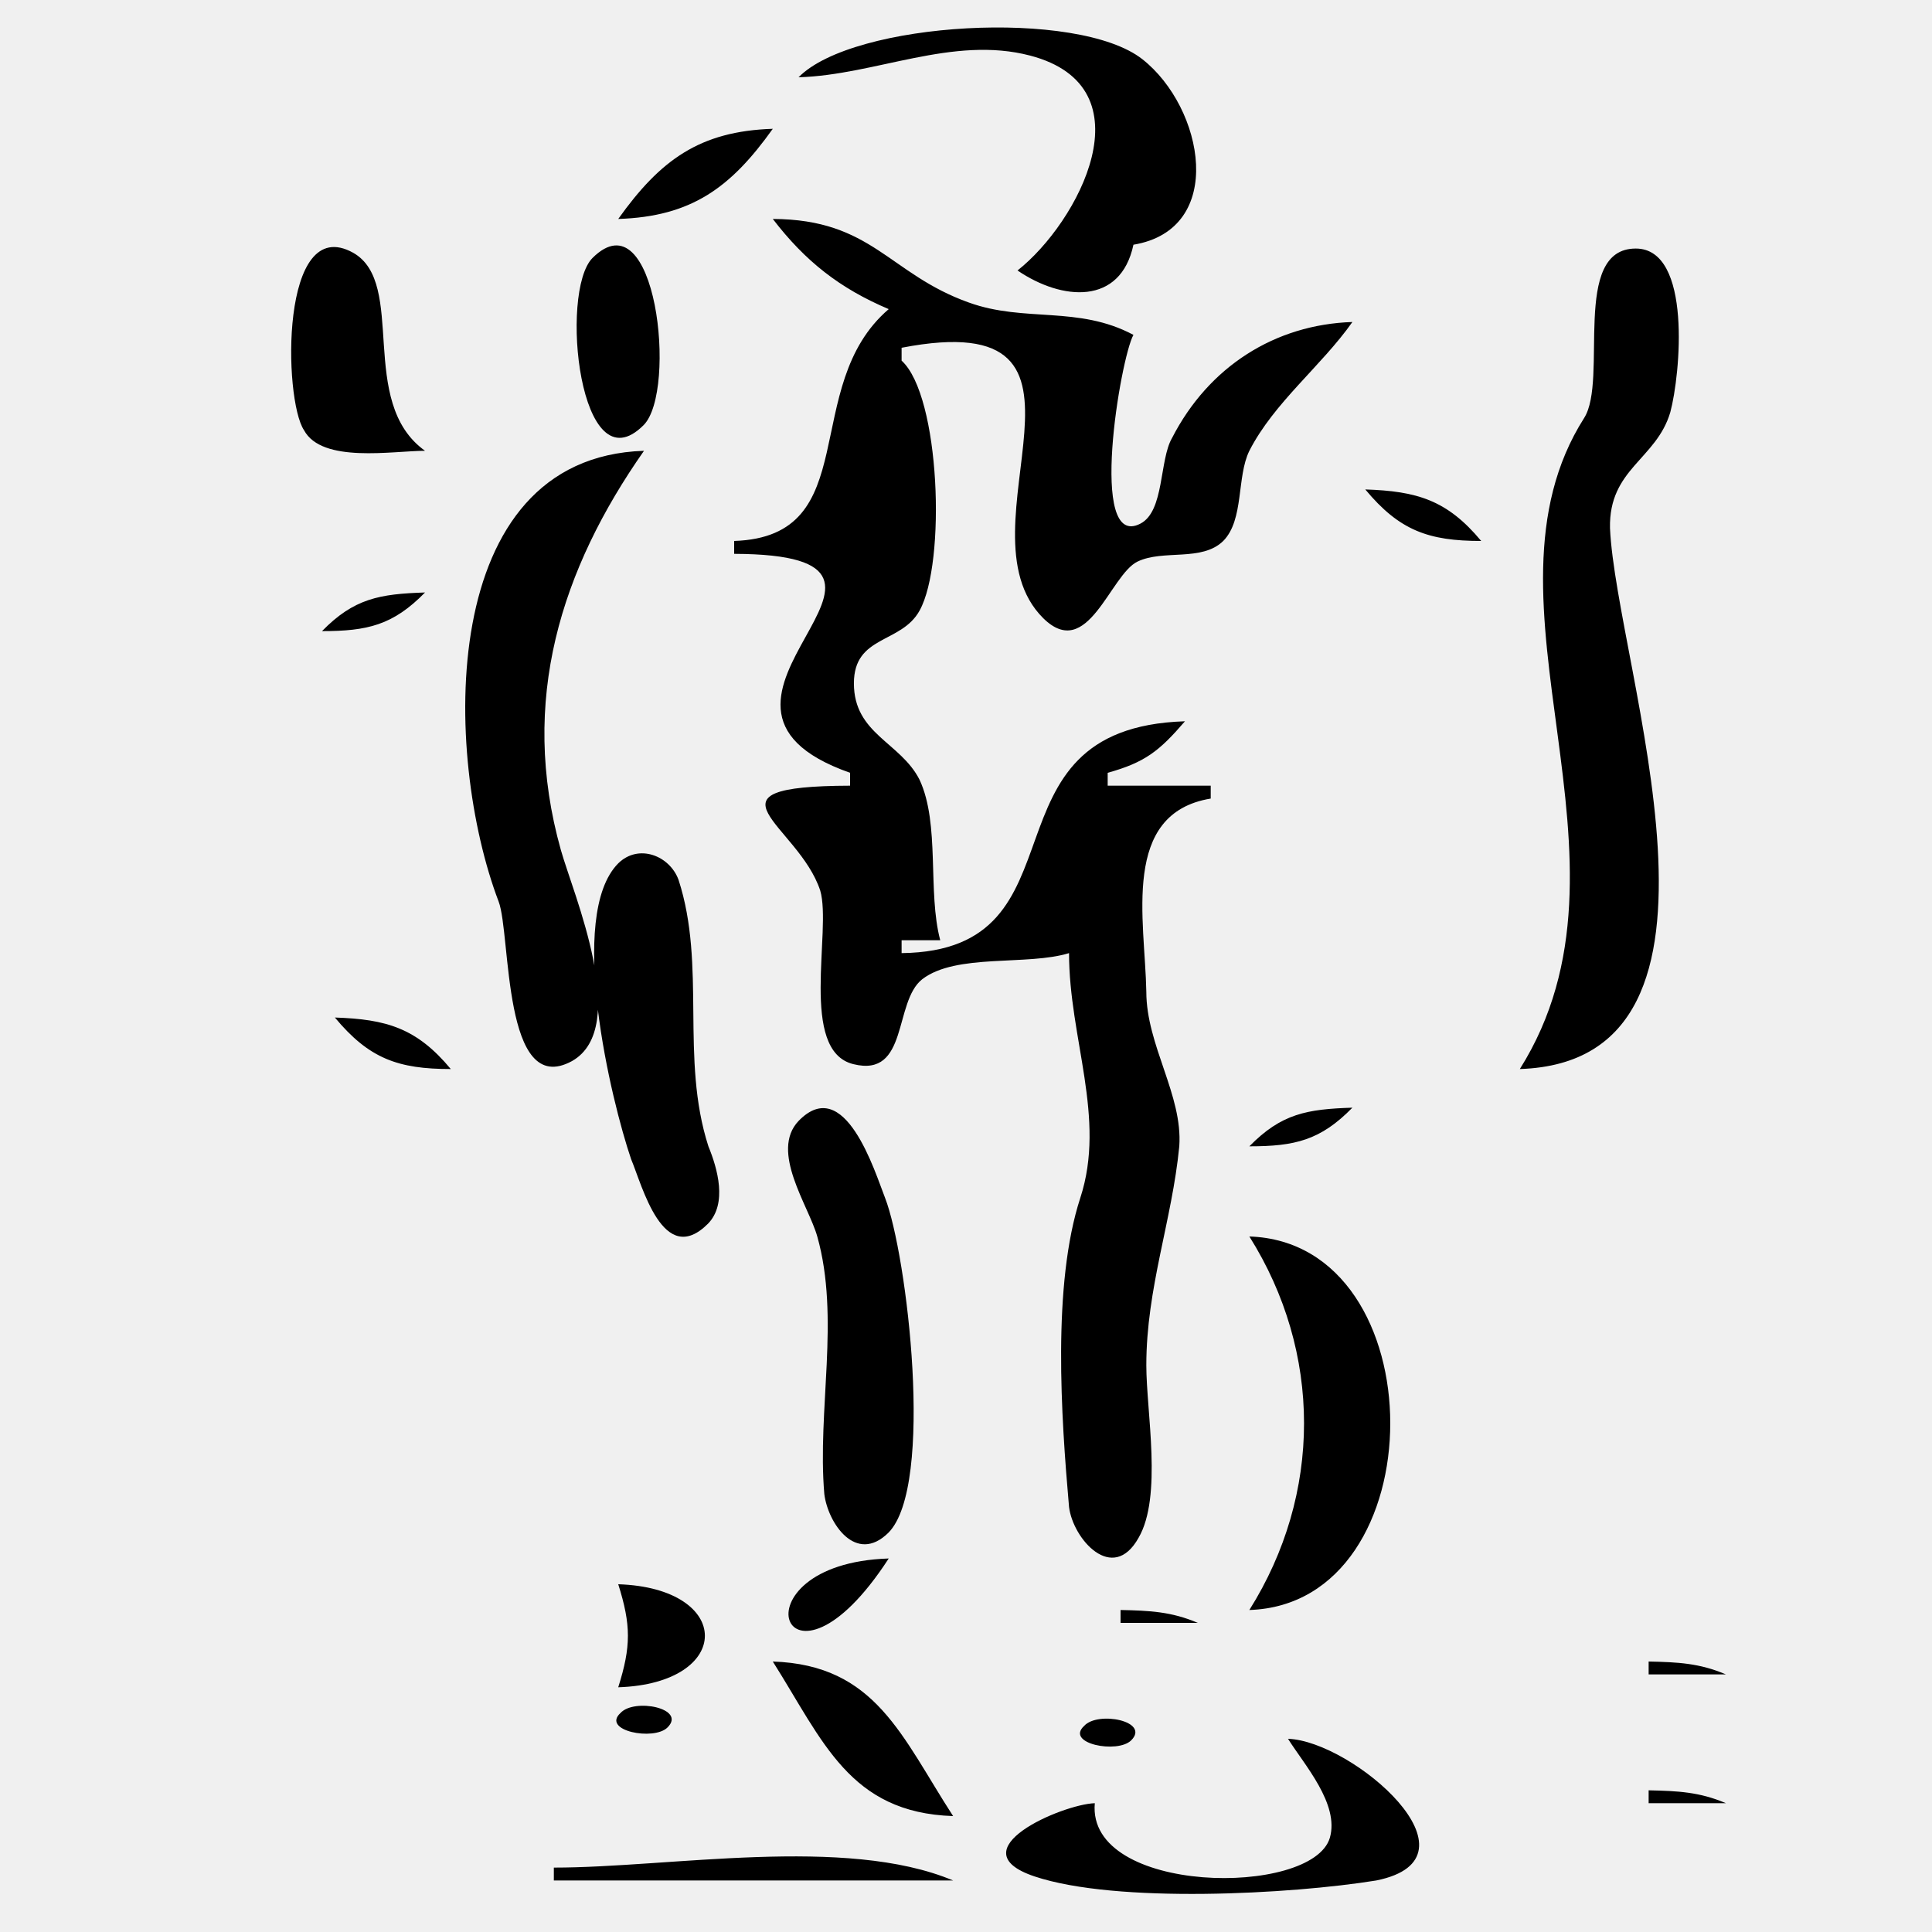
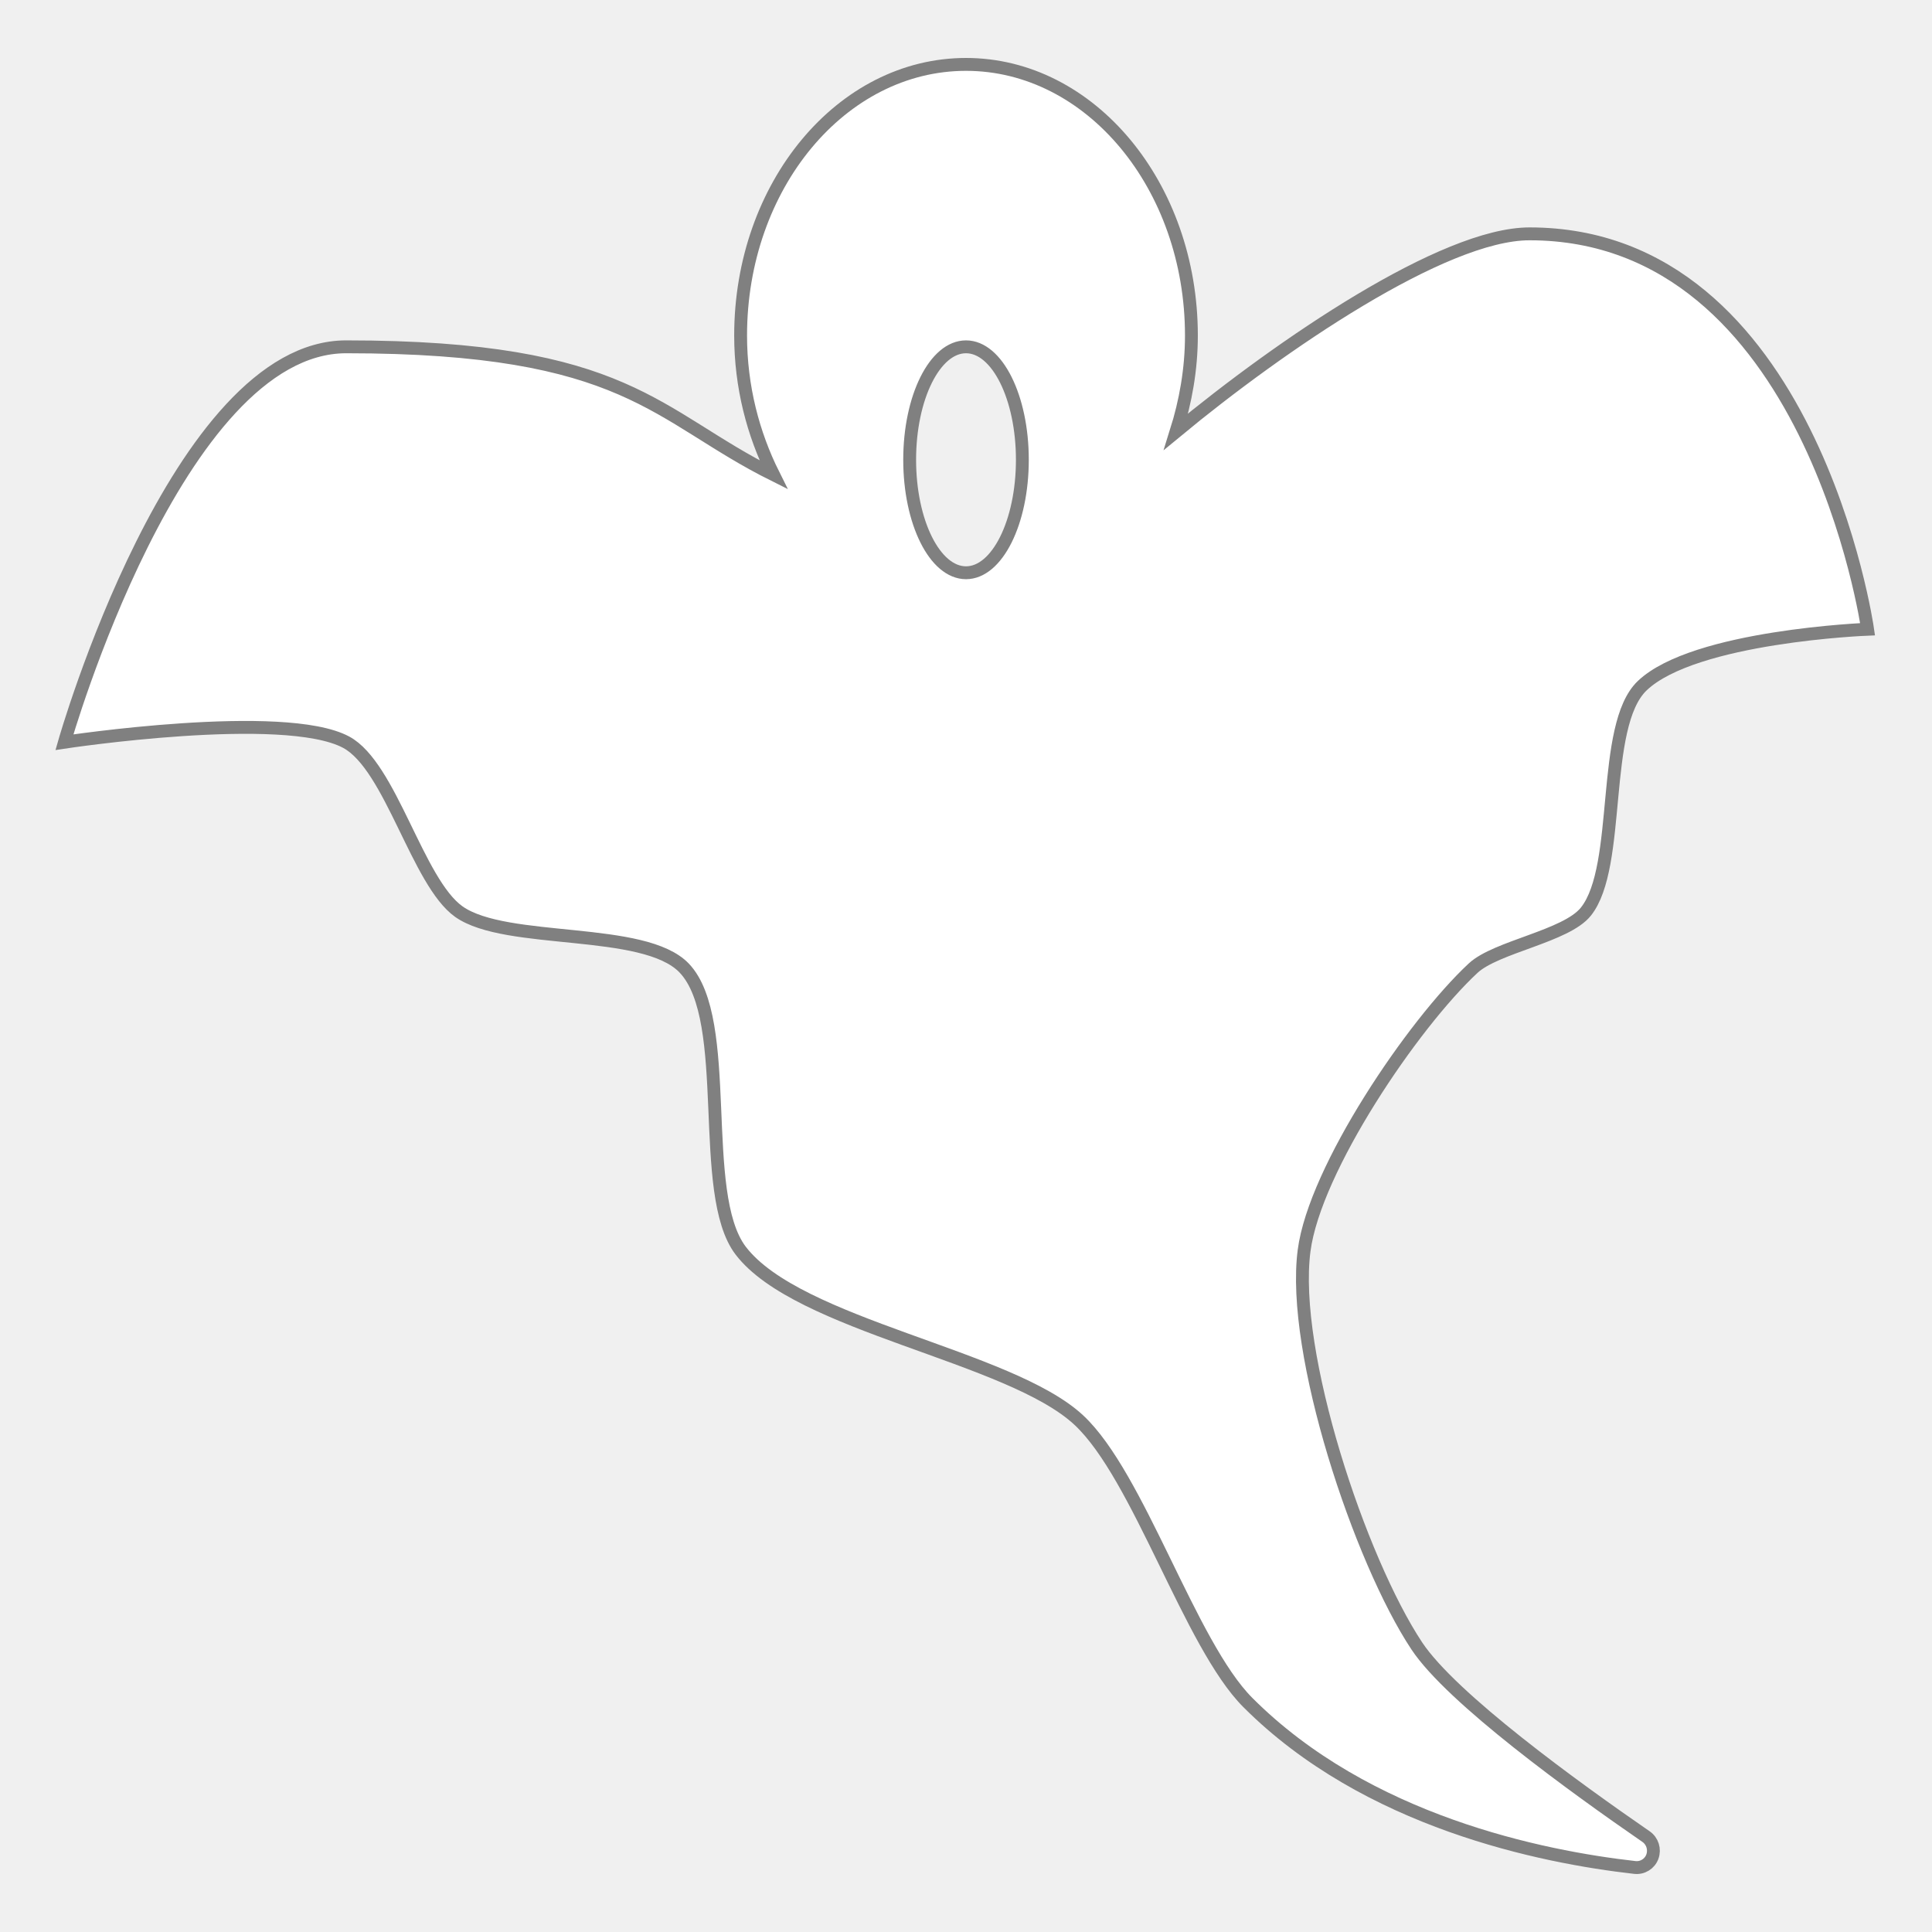
- <svg xmlns="http://www.w3.org/2000/svg" width="150pt" height="150pt" viewBox="0 0 150 150" version="1.1">
-   <g id="surface1">
-     <path style=" stroke:none;fill-rule:nonzero;fill:rgb(0%,0%,0%);fill-opacity:1;" d="M 62 6 C 67.969 5.828 73.961 2.742 79.98 4.316 C 89.328 6.766 83.711 17.289 79 21 C 82.457 23.355 87 23.723 88 19 C 95.258 17.789 93.469 8.355 88.699 4.602 C 83.695 0.652 66.23 1.68 62 6 M 48 17 C 53.68 16.816 56.734 14.578 60 10 C 54.32 10.184 51.266 12.422 48 17 M 60 17 C 62.516 20.277 65.191 22.387 69 24 C 62 30 67.176 41.664 57 42 L 57 43 C 75.266 43.066 50.473 54.543 66 60 L 66 61 C 53.809 61.043 62 64 63.684 69.148 C 64.59 72.242 62 81.586 66.258 82.621 C 70.562 83.688 69.363 77.789 71.602 76.027 C 74.242 74 79.766 75 83 74 C 83 80.625 85.902 86.789 83.875 93 C 81.68 99.734 82.387 110 83 117 C 83.301 119.48 86.383 123 88.398 119.395 C 90.262 116.184 89 109.613 89 106 C 89 100 91 94.762 91.559 89 C 91.84 85.031 89 81.156 89 77 C 88.902 71.426 87 63.16 94 62 L 94 61 L 86 61 L 86 60 C 88.891 59.195 90 58.324 92 56 C 75.551 56.52 84.828 73.824 70 74 L 70 73 L 73 73 C 72 69.246 73 64 71.398 60.547 C 69.922 57.617 66.297 57 66.297 53.055 C 66.297 49.293 69.973 50 71.398 47.402 C 73.465 43.688 73 30.719 70 28 L 70 27 C 87.793 23.559 73.945 41 81 48 C 84.457 51.402 86.18 44.633 88.316 43.602 C 90.32 42.637 93.305 43.633 94.973 42 C 96.602 40.348 96 37.027 97 35 C 98.91 31.258 102.59 28.422 105 25 C 98.984 25.195 93.84 28.469 91 34 C 90 35.711 90.414 39.68 88.547 40.652 C 84.445 42.793 87 27.766 88 26 C 83.703 23.707 79.562 25.055 75.219 23.488 C 69 21.266 67.723 17.027 60 17 M 33 35 C 27.707 31.215 31.629 22 27.414 19.621 C 21.738 16.48 22 31 23.602 33.398 C 25 36 30.504 35 33 35 M 46 20.031 C 43.406 22.648 45 38 49.977 33 C 52.594 30.352 50.961 15.094 46 20.031 M 118 83 C 136.734 82.391 125.484 51.801 125 41.004 C 124.902 36.383 128.602 35.68 129.684 32 C 130.457 29.117 131.406 19.297 127 19.297 C 121.945 19.297 124.879 29.488 122.992 32.453 C 113.879 46.789 128.258 66.695 118 83 M 50 35 C 33.84 35.523 34.402 58.668 38.715 70 C 39.68 72.535 39 85.344 44.414 82.379 C 49 79.777 44.496 69.383 43.547 66 C 40.277 54.398 43.578 44.16 50 35 M 106 38 C 108.652 41.188 110.898 42 115 42 C 112.348 38.812 110 38.133 106 38 M 25 49 C 28.523 49 30.516 48.539 33 46 C 29.477 46.113 27.484 46.461 25 49 M 48 67.031 C 43.977 71.078 47.461 85.496 49 90 C 49.852 92 51.48 98.512 54.977 95 C 56.48 93.441 55.711 90.73 55 89 C 52.797 82.164 54.855 75 52.684 68.316 C 52 66.43 49.578 65.477 48 67.031 M 26 79 C 28.652 82.188 30.898 83 35 83 C 32.348 79.812 30 79.133 26 79 M 62 87.031 C 59.758 89.395 62.777 93.598 63.453 96 C 65.234 102.312 63.441 109.473 64 116 C 64.277 118.242 66.449 121.492 68.977 119 C 72.59 115.355 70.418 97.367 68.715 93 C 67.93 91 65.59 83.328 62 87.031 M 97 89 C 100.523 89 102.516 88.539 105 86 C 101.477 86.113 99.484 86.461 97 89 M 97 96 C 102.66 105 102.66 116 97 125 C 111.586 124.527 111.586 96.473 97 96 M 69 121 C 56.551 121.402 60.922 133.453 69 121 M 48 123 C 49 126.172 49 127.828 48 131 C 56.969 130.707 56.969 123.293 48 123 M 87 125 L 87 126 L 93 126 C 90.949 125.125 89.254 125.047 87 125 M 60 129 C 63.902 135.172 65.957 140.738 74 141 C 70 134.828 68 129.262 60 129 M 128 129 L 128 130 L 134 130 C 131.949 129.125 130.254 129.047 128 129 M 48.172 133 C 46.684 134.371 50.766 135.18 51.828 134.117 C 53.316 132.629 49.234 131.82 48.172 133 M 84.172 134 C 82.684 135.371 86.766 136.18 87.828 135.117 C 89.316 133.629 85.234 132.82 84.172 134 M 100 135 C 101.277 137.031 104 140.062 103.25 142.684 C 101.887 147.309 84.355 147.125 85 140 C 82.473 140.082 74.211 143.637 80.32 145.684 C 86.668 147.809 100.266 147.066 106.852 146 C 115.559 144.246 105 135.164 100 135 M 128 139 L 128 140 L 134 140 C 131.949 139.125 130.254 139.047 128 139 M 43 145 L 43 146 L 74 146 C 65.633 142.488 52 145 43 145 " />
+ <svg xmlns="http://www.w3.org/2000/svg" width="150" height="150" viewBox="0 0 39.687 39.688" version="1.1" id="svg160" xml:space="preserve">
+   <defs id="defs157">
+     <filter style="color-interpolation-filters:sRGB;" id="filter903" x="-0.024" y="-0.007" width="1.032" height="1.014">
+       <feColorMatrix type="hueRotate" values="180" result="color1" id="feColorMatrix899" />
+       <feColorMatrix values="-1 0 0 0 1 0 -1 0 0 1 0 0 -1 0 1 -0.21 -0.72 -0.07 2 0 " result="fbSourceGraphic" id="feColorMatrix901" />
+       <feColorMatrix result="fbSourceGraphicAlpha" in="fbSourceGraphic" values="0 0 0 -1 0 0 0 0 -1 0 0 0 0 -1 0 0 0 0 1 0" id="feColorMatrix965" />
+       <feColorMatrix id="feColorMatrix967" type="hueRotate" values="180" result="color1" in="fbSourceGraphic" />
+       <feColorMatrix id="feColorMatrix969" values="-1 0 0 0 1 0 -1 0 0 1 0 0 -1 0 1 -0.21 -0.72 -0.07 2 0 " result="fbSourceGraphic" />
+       <feColorMatrix result="fbSourceGraphicAlpha" in="fbSourceGraphic" values="0 0 0 -1 0 0 0 0 -1 0 0 0 0 -1 0 0 0 0 1 0" id="feColorMatrix1031" />
+       <feColorMatrix id="feColorMatrix1033" type="hueRotate" values="180" result="color1" in="fbSourceGraphic" />
+       <feColorMatrix id="feColorMatrix1035" values="-1 0 0 0 1 0 -1 0 0 1 0 0 -1 0 1 -0.21 -0.72 -0.07 2 0 " result="color2" />
+     </filter>
+     <filter style="color-interpolation-filters:sRGB;" id="filter909" x="-0.007" y="-0.007" width="1.032" height="1.014">
+       <feColorMatrix type="hueRotate" values="180" result="color1" id="feColorMatrix905" />
+       <feColorMatrix values="-1 0 0 0 1 0 -1 0 0 1 0 0 -1 0 1 -0.21 -0.72 -0.07 2 0 " result="fbSourceGraphic" id="feColorMatrix907" />
+       <feColorMatrix result="fbSourceGraphicAlpha" in="fbSourceGraphic" values="0 0 0 -1 0 0 0 0 -1 0 0 0 0 -1 0 0 0 0 1 0" id="feColorMatrix971" />
+       <feColorMatrix id="feColorMatrix973" type="hueRotate" values="180" result="color1" in="fbSourceGraphic" />
+       <feColorMatrix id="feColorMatrix975" values="-1 0 0 0 1 0 -1 0 0 1 0 0 -1 0 1 -0.21 -0.72 -0.07 2 0 " result="fbSourceGraphic" />
+       <feColorMatrix result="fbSourceGraphicAlpha" in="fbSourceGraphic" values="0 0 0 -1 0 0 0 0 -1 0 0 0 0 -1 0 0 0 0 1 0" id="feColorMatrix1037" />
+       <feColorMatrix id="feColorMatrix1039" type="hueRotate" values="180" result="color1" in="fbSourceGraphic" />
+       <feColorMatrix id="feColorMatrix1041" values="-1 0 0 0 1 0 -1 0 0 1 0 0 -1 0 1 -0.21 -0.72 -0.07 2 0 " result="color2" />
+     </filter>
+     <filter style="color-interpolation-filters:sRGB;" id="filter915" x="-0.007" y="-0.007" width="1.032" height="1.014">
+       <feColorMatrix type="hueRotate" values="180" result="color1" id="feColorMatrix911" />
+       <feColorMatrix values="-1 0 0 0 1 0 -1 0 0 1 0 0 -1 0 1 -0.21 -0.72 -0.07 2 0 " result="fbSourceGraphic" id="feColorMatrix913" />
+       <feColorMatrix result="fbSourceGraphicAlpha" in="fbSourceGraphic" values="0 0 0 -1 0 0 0 0 -1 0 0 0 0 -1 0 0 0 0 1 0" id="feColorMatrix977" />
+       <feColorMatrix id="feColorMatrix979" type="hueRotate" values="180" result="color1" in="fbSourceGraphic" />
+       <feColorMatrix id="feColorMatrix981" values="-1 0 0 0 1 0 -1 0 0 1 0 0 -1 0 1 -0.21 -0.72 -0.07 2 0 " result="fbSourceGraphic" />
+       <feColorMatrix result="fbSourceGraphicAlpha" in="fbSourceGraphic" values="0 0 0 -1 0 0 0 0 -1 0 0 0 0 -1 0 0 0 0 1 0" id="feColorMatrix1043" />
+       <feColorMatrix id="feColorMatrix1045" type="hueRotate" values="180" result="color1" in="fbSourceGraphic" />
+       <feColorMatrix id="feColorMatrix1047" values="-1 0 0 0 1 0 -1 0 0 1 0 0 -1 0 1 -0.21 -0.72 -0.07 2 0 " result="color2" />
+     </filter>
+     <filter style="color-interpolation-filters:sRGB;" id="filter921" x="-0.024" y="-0.007" width="1.032" height="1.014">
+       <feColorMatrix type="hueRotate" values="180" result="color1" id="feColorMatrix917" />
+       <feColorMatrix values="-1 0 0 0 1 0 -1 0 0 1 0 0 -1 0 1 -0.21 -0.72 -0.07 2 0 " result="fbSourceGraphic" id="feColorMatrix919" />
+       <feColorMatrix result="fbSourceGraphicAlpha" in="fbSourceGraphic" values="0 0 0 -1 0 0 0 0 -1 0 0 0 0 -1 0 0 0 0 1 0" id="feColorMatrix983" />
+       <feColorMatrix id="feColorMatrix985" type="hueRotate" values="180" result="color1" in="fbSourceGraphic" />
+       <feColorMatrix id="feColorMatrix987" values="-1 0 0 0 1 0 -1 0 0 1 0 0 -1 0 1 -0.21 -0.72 -0.07 2 0 " result="fbSourceGraphic" />
+       <feColorMatrix result="fbSourceGraphicAlpha" in="fbSourceGraphic" values="0 0 0 -1 0 0 0 0 -1 0 0 0 0 -1 0 0 0 0 1 0" id="feColorMatrix1049" />
+       <feColorMatrix id="feColorMatrix1051" type="hueRotate" values="180" result="color1" in="fbSourceGraphic" />
+       <feColorMatrix id="feColorMatrix1053" values="-1 0 0 0 1 0 -1 0 0 1 0 0 -1 0 1 -0.21 -0.72 -0.07 2 0 " result="color2" />
+     </filter>
+     <filter style="color-interpolation-filters:sRGB;" id="filter927" x="-0.016" y="-0.016" width="1.032" height="1.032">
+       <feColorMatrix type="hueRotate" values="180" result="color1" id="feColorMatrix923" />
+       <feColorMatrix values="-1 0 0 0 1 0 -1 0 0 1 0 0 -1 0 1 -0.21 -0.72 -0.07 2 0 " result="fbSourceGraphic" id="feColorMatrix925" />
+       <feColorMatrix result="fbSourceGraphicAlpha" in="fbSourceGraphic" values="0 0 0 -1 0 0 0 0 -1 0 0 0 0 -1 0 0 0 0 1 0" id="feColorMatrix989" />
+       <feColorMatrix id="feColorMatrix991" type="hueRotate" values="180" result="color1" in="fbSourceGraphic" />
+       <feColorMatrix id="feColorMatrix993" values="-1 0 0 0 1 0 -1 0 0 1 0 0 -1 0 1 -0.21 -0.72 -0.07 2 0 " result="fbSourceGraphic" />
+       <feColorMatrix result="fbSourceGraphicAlpha" in="fbSourceGraphic" values="0 0 0 -1 0 0 0 0 -1 0 0 0 0 -1 0 0 0 0 1 0" id="feColorMatrix1055" />
+       <feColorMatrix id="feColorMatrix1057" type="hueRotate" values="180" result="color1" in="fbSourceGraphic" />
+       <feColorMatrix id="feColorMatrix1059" values="-1 0 0 0 1 0 -1 0 0 1 0 0 -1 0 1 -0.21 -0.72 -0.07 2 0 " result="fbSourceGraphic" />
+       <feColorMatrix result="fbSourceGraphicAlpha" in="fbSourceGraphic" values="0 0 0 -1 0 0 0 0 -1 0 0 0 0 -1 0 0 0 0 1 0" id="feColorMatrix3701" />
+       <feColorMatrix id="feColorMatrix3703" values="-1 0 0 0 1 0 -1 0 0 1 0 0 -1 0 1 -0.21 -0.72 -0.07 2 0 " result="fbSourceGraphic" in="fbSourceGraphic" />
+       <feColorMatrix result="fbSourceGraphicAlpha" in="fbSourceGraphic" values="0 0 0 -1 0 0 0 0 -1 0 0 0 0 -1 0 0 0 0 1 0" id="feColorMatrix3739" />
+       <feColorMatrix id="feColorMatrix3741" values="-1 0 0 0 1 0 -1 0 0 1 0 0 -1 0 1 -0.21 -0.72 -0.07 2 0 " result="color2" in="fbSourceGraphic" />
+     </filter>
+     <filter style="color-interpolation-filters:sRGB;" id="filter933" x="-0.016" y="-0.016" width="1.032" height="1.032">
+       <feColorMatrix type="hueRotate" values="180" result="color1" id="feColorMatrix929" />
+       <feColorMatrix values="-1 0 0 0 1 0 -1 0 0 1 0 0 -1 0 1 -0.21 -0.72 -0.07 2 0 " result="fbSourceGraphic" id="feColorMatrix931" />
+       <feColorMatrix result="fbSourceGraphicAlpha" in="fbSourceGraphic" values="0 0 0 -1 0 0 0 0 -1 0 0 0 0 -1 0 0 0 0 1 0" id="feColorMatrix995" />
+       <feColorMatrix id="feColorMatrix997" type="hueRotate" values="180" result="color1" in="fbSourceGraphic" />
+       <feColorMatrix id="feColorMatrix999" values="-1 0 0 0 1 0 -1 0 0 1 0 0 -1 0 1 -0.21 -0.72 -0.07 2 0 " result="fbSourceGraphic" />
+       <feColorMatrix result="fbSourceGraphicAlpha" in="fbSourceGraphic" values="0 0 0 -1 0 0 0 0 -1 0 0 0 0 -1 0 0 0 0 1 0" id="feColorMatrix1061" />
+       <feColorMatrix id="feColorMatrix1063" type="hueRotate" values="180" result="color1" in="fbSourceGraphic" />
+       <feColorMatrix id="feColorMatrix1065" values="-1 0 0 0 1 0 -1 0 0 1 0 0 -1 0 1 -0.21 -0.72 -0.07 2 0 " result="fbSourceGraphic" />
+       <feColorMatrix result="fbSourceGraphicAlpha" in="fbSourceGraphic" values="0 0 0 -1 0 0 0 0 -1 0 0 0 0 -1 0 0 0 0 1 0" id="feColorMatrix3697" />
+       <feColorMatrix id="feColorMatrix3699" values="-1 0 0 0 1 0 -1 0 0 1 0 0 -1 0 1 -0.21 -0.72 -0.07 2 0 " result="fbSourceGraphic" in="fbSourceGraphic" />
+       <feColorMatrix result="fbSourceGraphicAlpha" in="fbSourceGraphic" values="0 0 0 -1 0 0 0 0 -1 0 0 0 0 -1 0 0 0 0 1 0" id="feColorMatrix3735" />
+       <feColorMatrix id="feColorMatrix3737" values="-1 0 0 0 1 0 -1 0 0 1 0 0 -1 0 1 -0.21 -0.72 -0.07 2 0 " result="color2" in="fbSourceGraphic" />
+     </filter>
+     <filter style="color-interpolation-filters:sRGB;" id="filter939" x="-0.016" y="-0.016" width="1.032" height="1.032">
+       <feColorMatrix type="hueRotate" values="180" result="color1" id="feColorMatrix935" />
+       <feColorMatrix values="-1 0 0 0 1 0 -1 0 0 1 0 0 -1 0 1 -0.21 -0.72 -0.07 2 0 " result="fbSourceGraphic" id="feColorMatrix937" />
+       <feColorMatrix result="fbSourceGraphicAlpha" in="fbSourceGraphic" values="0 0 0 -1 0 0 0 0 -1 0 0 0 0 -1 0 0 0 0 1 0" id="feColorMatrix1001" />
+       <feColorMatrix id="feColorMatrix1003" type="hueRotate" values="180" result="color1" in="fbSourceGraphic" />
+       <feColorMatrix id="feColorMatrix1005" values="-1 0 0 0 1 0 -1 0 0 1 0 0 -1 0 1 -0.21 -0.72 -0.07 2 0 " result="fbSourceGraphic" />
+       <feColorMatrix result="fbSourceGraphicAlpha" in="fbSourceGraphic" values="0 0 0 -1 0 0 0 0 -1 0 0 0 0 -1 0 0 0 0 1 0" id="feColorMatrix1067" />
+       <feColorMatrix id="feColorMatrix1069" type="hueRotate" values="180" result="color1" in="fbSourceGraphic" />
+       <feColorMatrix id="feColorMatrix1071" values="-1 0 0 0 1 0 -1 0 0 1 0 0 -1 0 1 -0.21 -0.72 -0.07 2 0 " result="fbSourceGraphic" />
+       <feColorMatrix result="fbSourceGraphicAlpha" in="fbSourceGraphic" values="0 0 0 -1 0 0 0 0 -1 0 0 0 0 -1 0 0 0 0 1 0" id="feColorMatrix3693" />
+       <feColorMatrix id="feColorMatrix3695" values="-1 0 0 0 1 0 -1 0 0 1 0 0 -1 0 1 -0.21 -0.72 -0.07 2 0 " result="fbSourceGraphic" in="fbSourceGraphic" />
+       <feColorMatrix result="fbSourceGraphicAlpha" in="fbSourceGraphic" values="0 0 0 -1 0 0 0 0 -1 0 0 0 0 -1 0 0 0 0 1 0" id="feColorMatrix3731" />
+       <feColorMatrix id="feColorMatrix3733" values="-1 0 0 0 1 0 -1 0 0 1 0 0 -1 0 1 -0.21 -0.72 -0.07 2 0 " result="color2" in="fbSourceGraphic" />
+     </filter>
+     <filter style="color-interpolation-filters:sRGB;" id="filter945" x="-0.016" y="-0.016" width="1.032" height="1.032">
+       <feColorMatrix type="hueRotate" values="180" result="color1" id="feColorMatrix941" />
+       <feColorMatrix values="-1 0 0 0 1 0 -1 0 0 1 0 0 -1 0 1 -0.21 -0.72 -0.07 2 0 " result="fbSourceGraphic" id="feColorMatrix943" />
+       <feColorMatrix result="fbSourceGraphicAlpha" in="fbSourceGraphic" values="0 0 0 -1 0 0 0 0 -1 0 0 0 0 -1 0 0 0 0 1 0" id="feColorMatrix1007" />
+       <feColorMatrix id="feColorMatrix1009" type="hueRotate" values="180" result="color1" in="fbSourceGraphic" />
+       <feColorMatrix id="feColorMatrix1011" values="-1 0 0 0 1 0 -1 0 0 1 0 0 -1 0 1 -0.21 -0.72 -0.07 2 0 " result="fbSourceGraphic" />
+       <feColorMatrix result="fbSourceGraphicAlpha" in="fbSourceGraphic" values="0 0 0 -1 0 0 0 0 -1 0 0 0 0 -1 0 0 0 0 1 0" id="feColorMatrix1073" />
+       <feColorMatrix id="feColorMatrix1075" type="hueRotate" values="180" result="color1" in="fbSourceGraphic" />
+       <feColorMatrix id="feColorMatrix1077" values="-1 0 0 0 1 0 -1 0 0 1 0 0 -1 0 1 -0.21 -0.72 -0.07 2 0 " result="fbSourceGraphic" />
+       <feColorMatrix result="fbSourceGraphicAlpha" in="fbSourceGraphic" values="0 0 0 -1 0 0 0 0 -1 0 0 0 0 -1 0 0 0 0 1 0" id="feColorMatrix3689" />
+       <feColorMatrix id="feColorMatrix3691" values="-1 0 0 0 1 0 -1 0 0 1 0 0 -1 0 1 -0.21 -0.72 -0.07 2 0 " result="fbSourceGraphic" in="fbSourceGraphic" />
+       <feColorMatrix result="fbSourceGraphicAlpha" in="fbSourceGraphic" values="0 0 0 -1 0 0 0 0 -1 0 0 0 0 -1 0 0 0 0 1 0" id="feColorMatrix3727" />
+       <feColorMatrix id="feColorMatrix3729" values="-1 0 0 0 1 0 -1 0 0 1 0 0 -1 0 1 -0.21 -0.72 -0.07 2 0 " result="color2" in="fbSourceGraphic" />
+     </filter>
+     <filter style="color-interpolation-filters:sRGB;" id="filter3687" x="-0.004" y="-0.007" width="1.008" height="1.01">
+       <feColorMatrix values="-1 0 0 0 1 0 -1 0 0 1 0 0 -1 0 1 -0.21 -0.72 -0.07 2 0 " result="fbSourceGraphic" id="feColorMatrix3685" />
+       <feColorMatrix result="fbSourceGraphicAlpha" in="fbSourceGraphic" values="0 0 0 -1 0 0 0 0 -1 0 0 0 0 -1 0 0 0 0 1 0" id="feColorMatrix3723" />
+       <feColorMatrix id="feColorMatrix3725" values="-1 0 0 0 1 0 -1 0 0 1 0 0 -1 0 1 -0.21 -0.72 -0.07 2 0 " result="color2" in="fbSourceGraphic" />
+     </filter>
+   </defs>
+   <g id="layer1">
+     <g style="fill:#ffffff;stroke-width:0.228;stroke-dasharray:none;stroke:#808080" id="g1" transform="matrix(1.157552,0,0,1.160307,1.322917,1.322917)">
+       <g id="ghost" style="stroke-width:0.228;stroke-dasharray:none;stroke:#808080;fill:#ffffff">
+         <path d="m 24,28 c -1.009,-1.517 -2.238,-5.195 -2,-7 0.189,-1.445 1.932,-4.01 3,-5 0.41,-0.38 1.65,-0.563 2,-1 0.645,-0.805 0.254,-3.289 1,-4 0.923,-0.88 4,-1 4,-1 C 32,10 31,3 26,3 24.475,3 21.59,4.965 19.729,6.5 19.896,5.97 20,5.399 20,4.8 20,2.15 18.209,0 16,0 13.791,0 12,2.148 12,4.8 12,5.705 12.222,6.542 12.584,7.265 10.482,6.219 10,5 5,5 2,5 0,12 0,12 c 0,0 3.897,-0.59 5,0 0.795,0.426 1.264,2.479 2,3 0.843,0.594 3.289,0.254 4,1 0.88,0.923 0.227,3.986 1,5 1.018,1.333 4.77,1.859 6,3 1.068,0.99 1.971,3.97 3,5 2.111,2.111 5.216,2.736 6.868,2.922 0.137,0.016 0.267,-0.064 0.313,-0.193 C 28.227,31.6 28.183,31.457 28.07,31.377 26.805,30.507 24.618,28.929 24,28 Z M 16,9 c -0.553,0 -1,-0.896 -1,-2 0,-1.104 0.447,-2 1,-2 0.553,0 1,0.896 1,2 0,1.104 -0.447,2 -1,2 z" id="path1" style="stroke-width:0.228;stroke-dasharray:none;stroke:#808080;fill:#ffffff" />
+       </g>
+       <g id="Layer_1_1_" style="stroke-width:0.228;stroke-dasharray:none;stroke:#808080;fill:#ffffff">
+ </g>
+     </g>
  </g>
</svg>
